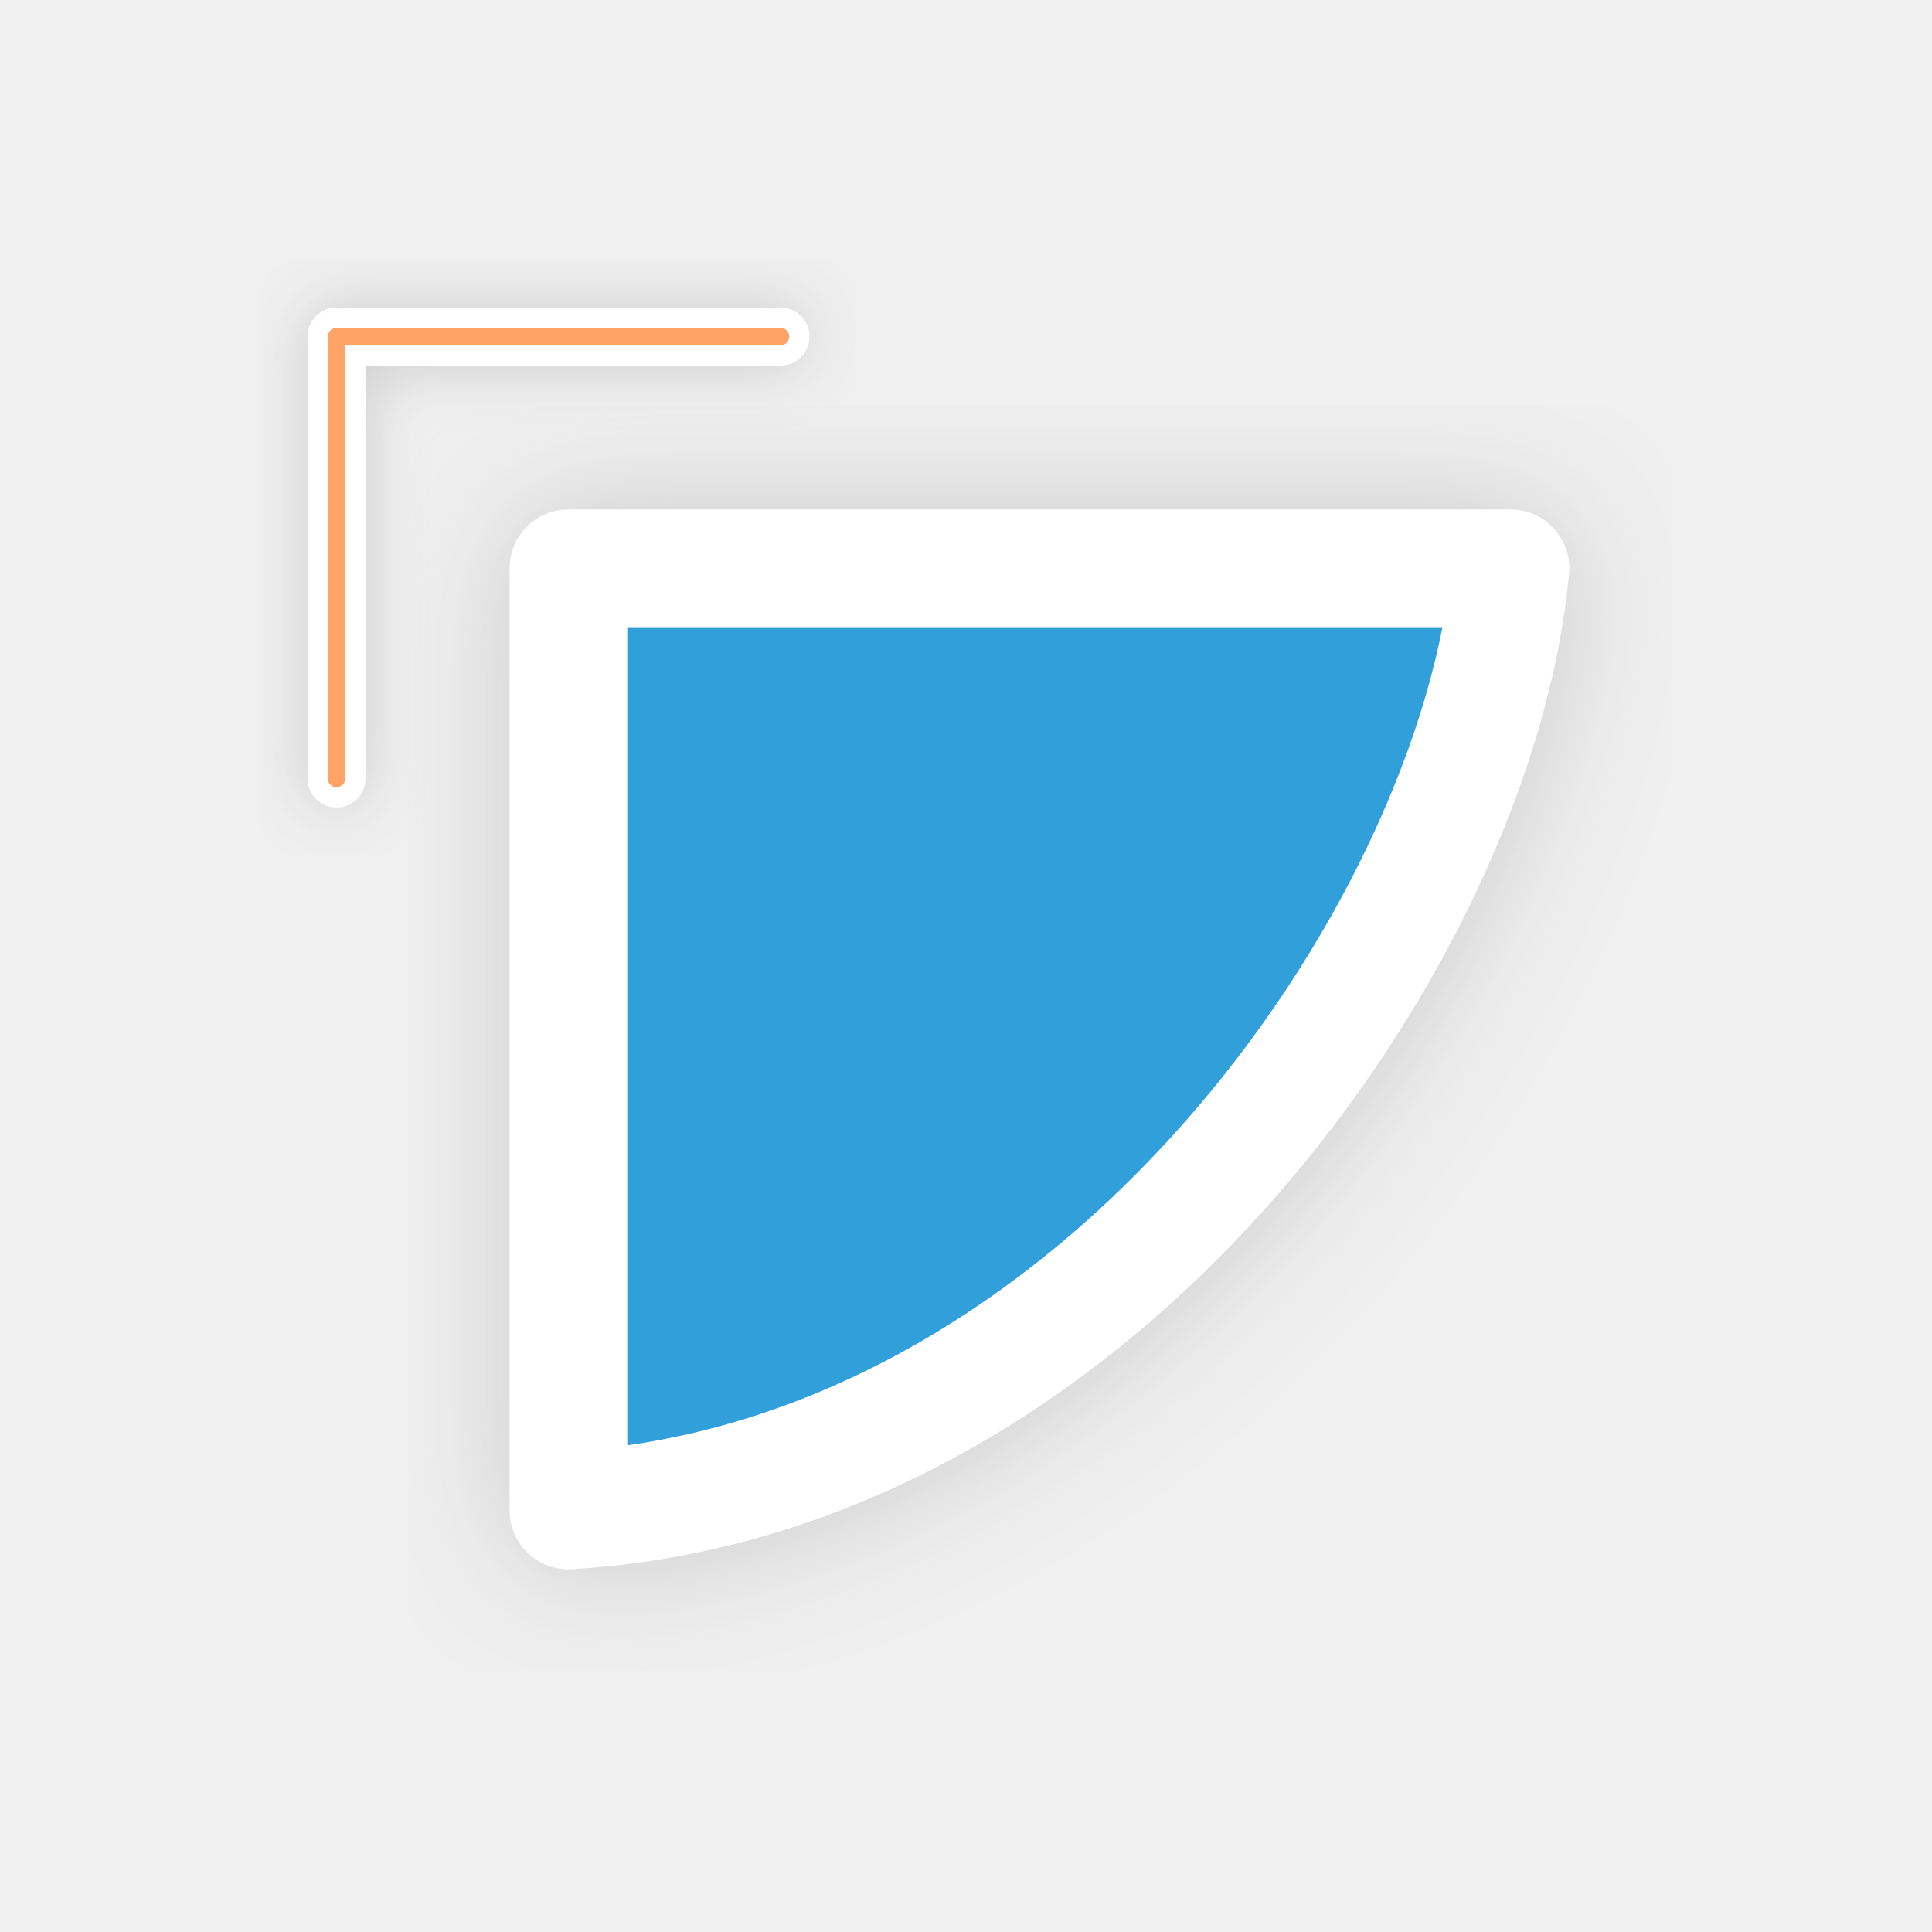
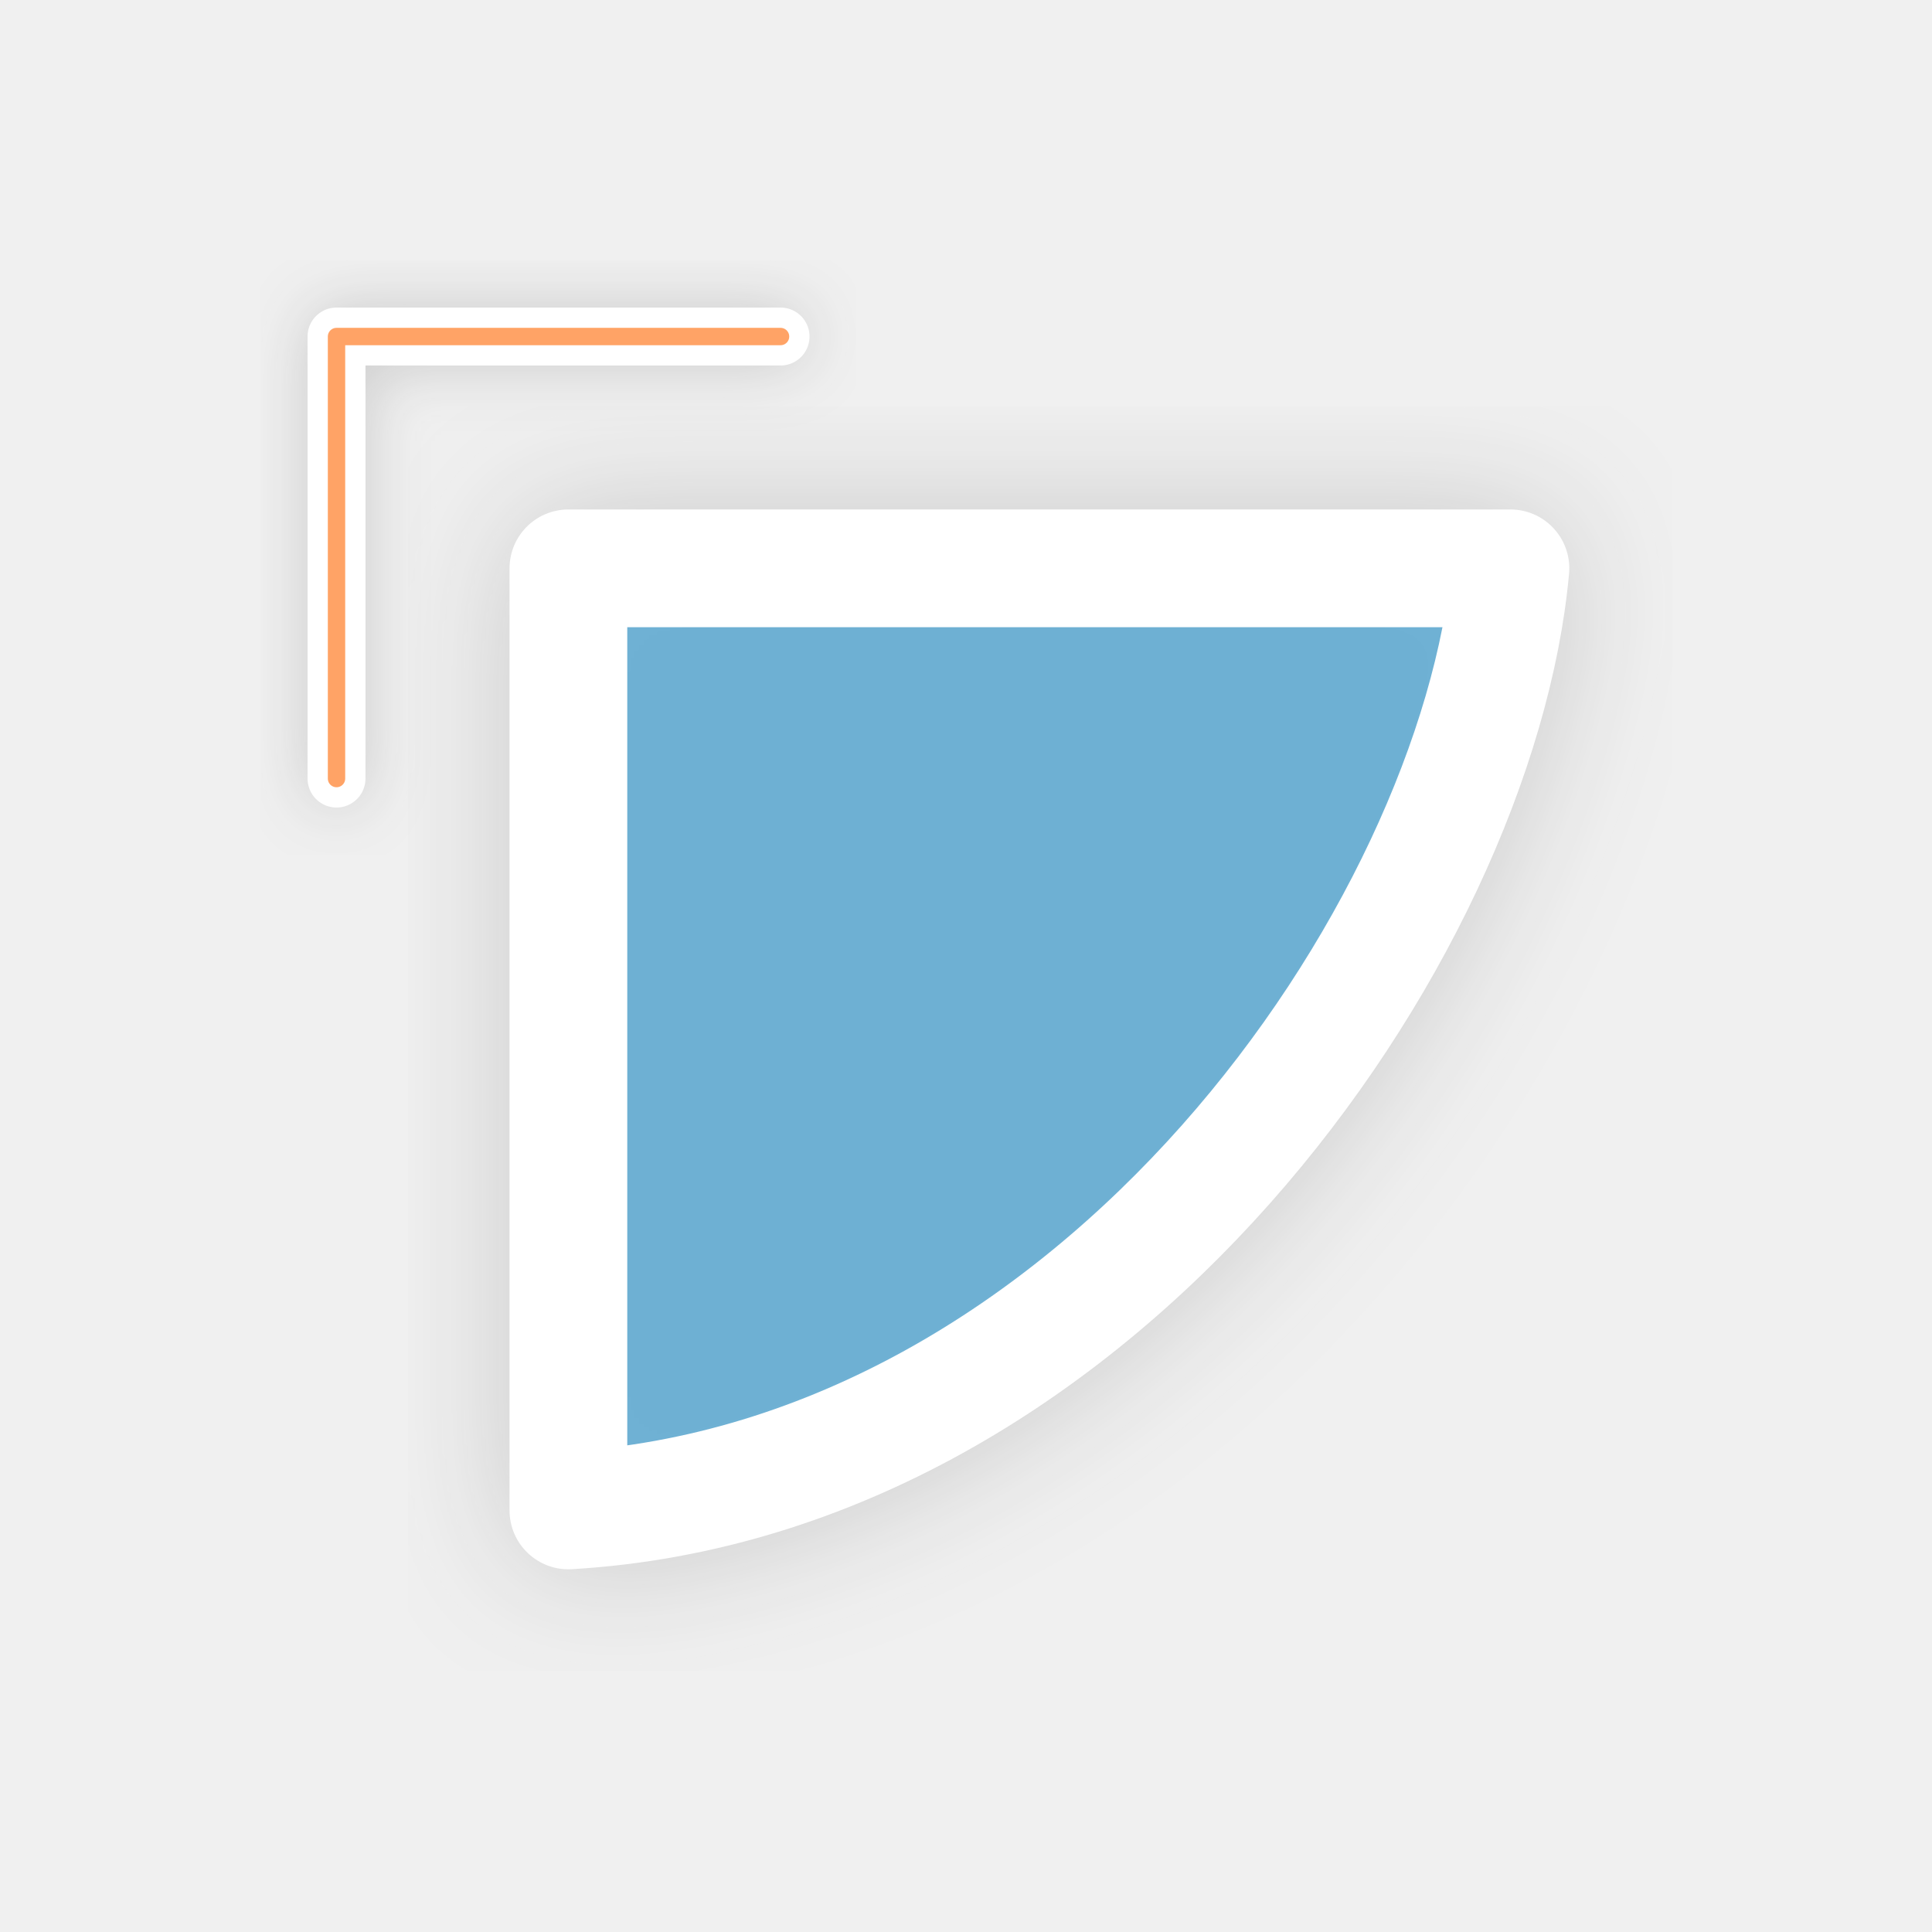
<svg xmlns="http://www.w3.org/2000/svg" width="100" height="100" viewBox="0 0 75 75" version="1.1" id="svg2">
  <defs id="defs11">
    <clipPath id="clip1">
      <path id="path4225" d="m 17,10 14,0 0,20 -14,0 m 0,-20" />
    </clipPath>
    <clipPath id="clip2">
      <path id="path4228" d="m 41.895,19.992 c 0,10.582 -8.02,19.16 -17.895,19.16 -9.875,0 -17.891,-8.574 -17.891,-19.16 0,-10.586 8.02,-19.16 17.891,-19.16 9.879,0 17.895,8.574 17.895,19.16 m 0,0" />
    </clipPath>
    <filter height="1.341" y="-0.17" width="1.341" x="-0.17" id="filter1471" style="color-interpolation-filters:sRGB">
      <feGaussianBlur id="feGaussianBlur1473" stdDeviation="0.586" />
    </filter>
    <filter height="1.342" y="-0.171" width="1.34" x="-0.17" id="filter1341" style="color-interpolation-filters:sRGB">
      <feGaussianBlur id="feGaussianBlur1343" stdDeviation="0.407" />
    </filter>
  </defs>
  <g transform="matrix(2.479809,0,0,2.480421,0.6048143,1.021572)" id="g64">
    <path transform="matrix(1.787618,0,0,-1.787177,-10.86667,30.42915)" id="path1345" d="M 10.92,12.28 V 4.03 c 4.642,0.273 7.958,5.054 8.25,8.25 z" style="opacity:0.2;fill:#333333;fill-opacity:1;fill-rule:nonzero;stroke:#333333;stroke-width:1.031;stroke-linecap:butt;stroke-linejoin:round;stroke-miterlimit:4;stroke-dasharray:none;stroke-opacity:1;filter:url(#filter1471)" />
    <path transform="matrix(1.209764,0,0,-1.209466,-1.327023,28.43941)" id="path1083" d="m 5.25,13.78 v 5.72 h 5.746" style="opacity:0.2;fill:none;stroke:#333333;stroke-width:0.75;stroke-linecap:round;stroke-linejoin:round;stroke-miterlimit:4;stroke-dasharray:none;stroke-opacity:1;filter:url(#filter1341)" />
-     <path style="fill:#319fd9;fill-opacity:1;fill-rule:nonzero;stroke:#ffffff;stroke-width:1.843;stroke-linecap:butt;stroke-linejoin:round;stroke-miterlimit:4;stroke-dasharray:none;stroke-opacity:1" d="M 8.654,8.483 V 23.227 C 16.952,22.74 22.88,14.195 23.401,8.483 Z" id="path7-6" />
+     <path style="fill:#319fd9;fill-opacity:0.6;fill-rule:nonzero;stroke:#ffffff;stroke-width:1.843;stroke-linecap:butt;stroke-linejoin:round;stroke-miterlimit:4;stroke-dasharray:none;stroke-opacity:1" d="M 8.654,8.483 V 23.227 C 16.952,22.74 22.88,14.195 23.401,8.483 Z" id="path7-6" />
    <path id="path1475" d="M 5.024,11.773 V 4.855 h 6.951" style="fill:none;stroke:#ffffff;stroke-width:0.907;stroke-linecap:round;stroke-linejoin:round;stroke-miterlimit:4;stroke-dasharray:none;stroke-opacity:1" />
    <path style="fill:none;stroke:#ff6600;stroke-width:0.272;stroke-linecap:round;stroke-linejoin:round;stroke-miterlimit:4;stroke-dasharray:none;stroke-opacity:0.6" d="M 5.024,11.773 V 4.855 h 6.951" id="path1857" />
  </g>
  <style id="style3" type="text/css">
	.st0{fill:#4B4B4B;}
</style>
</svg>
